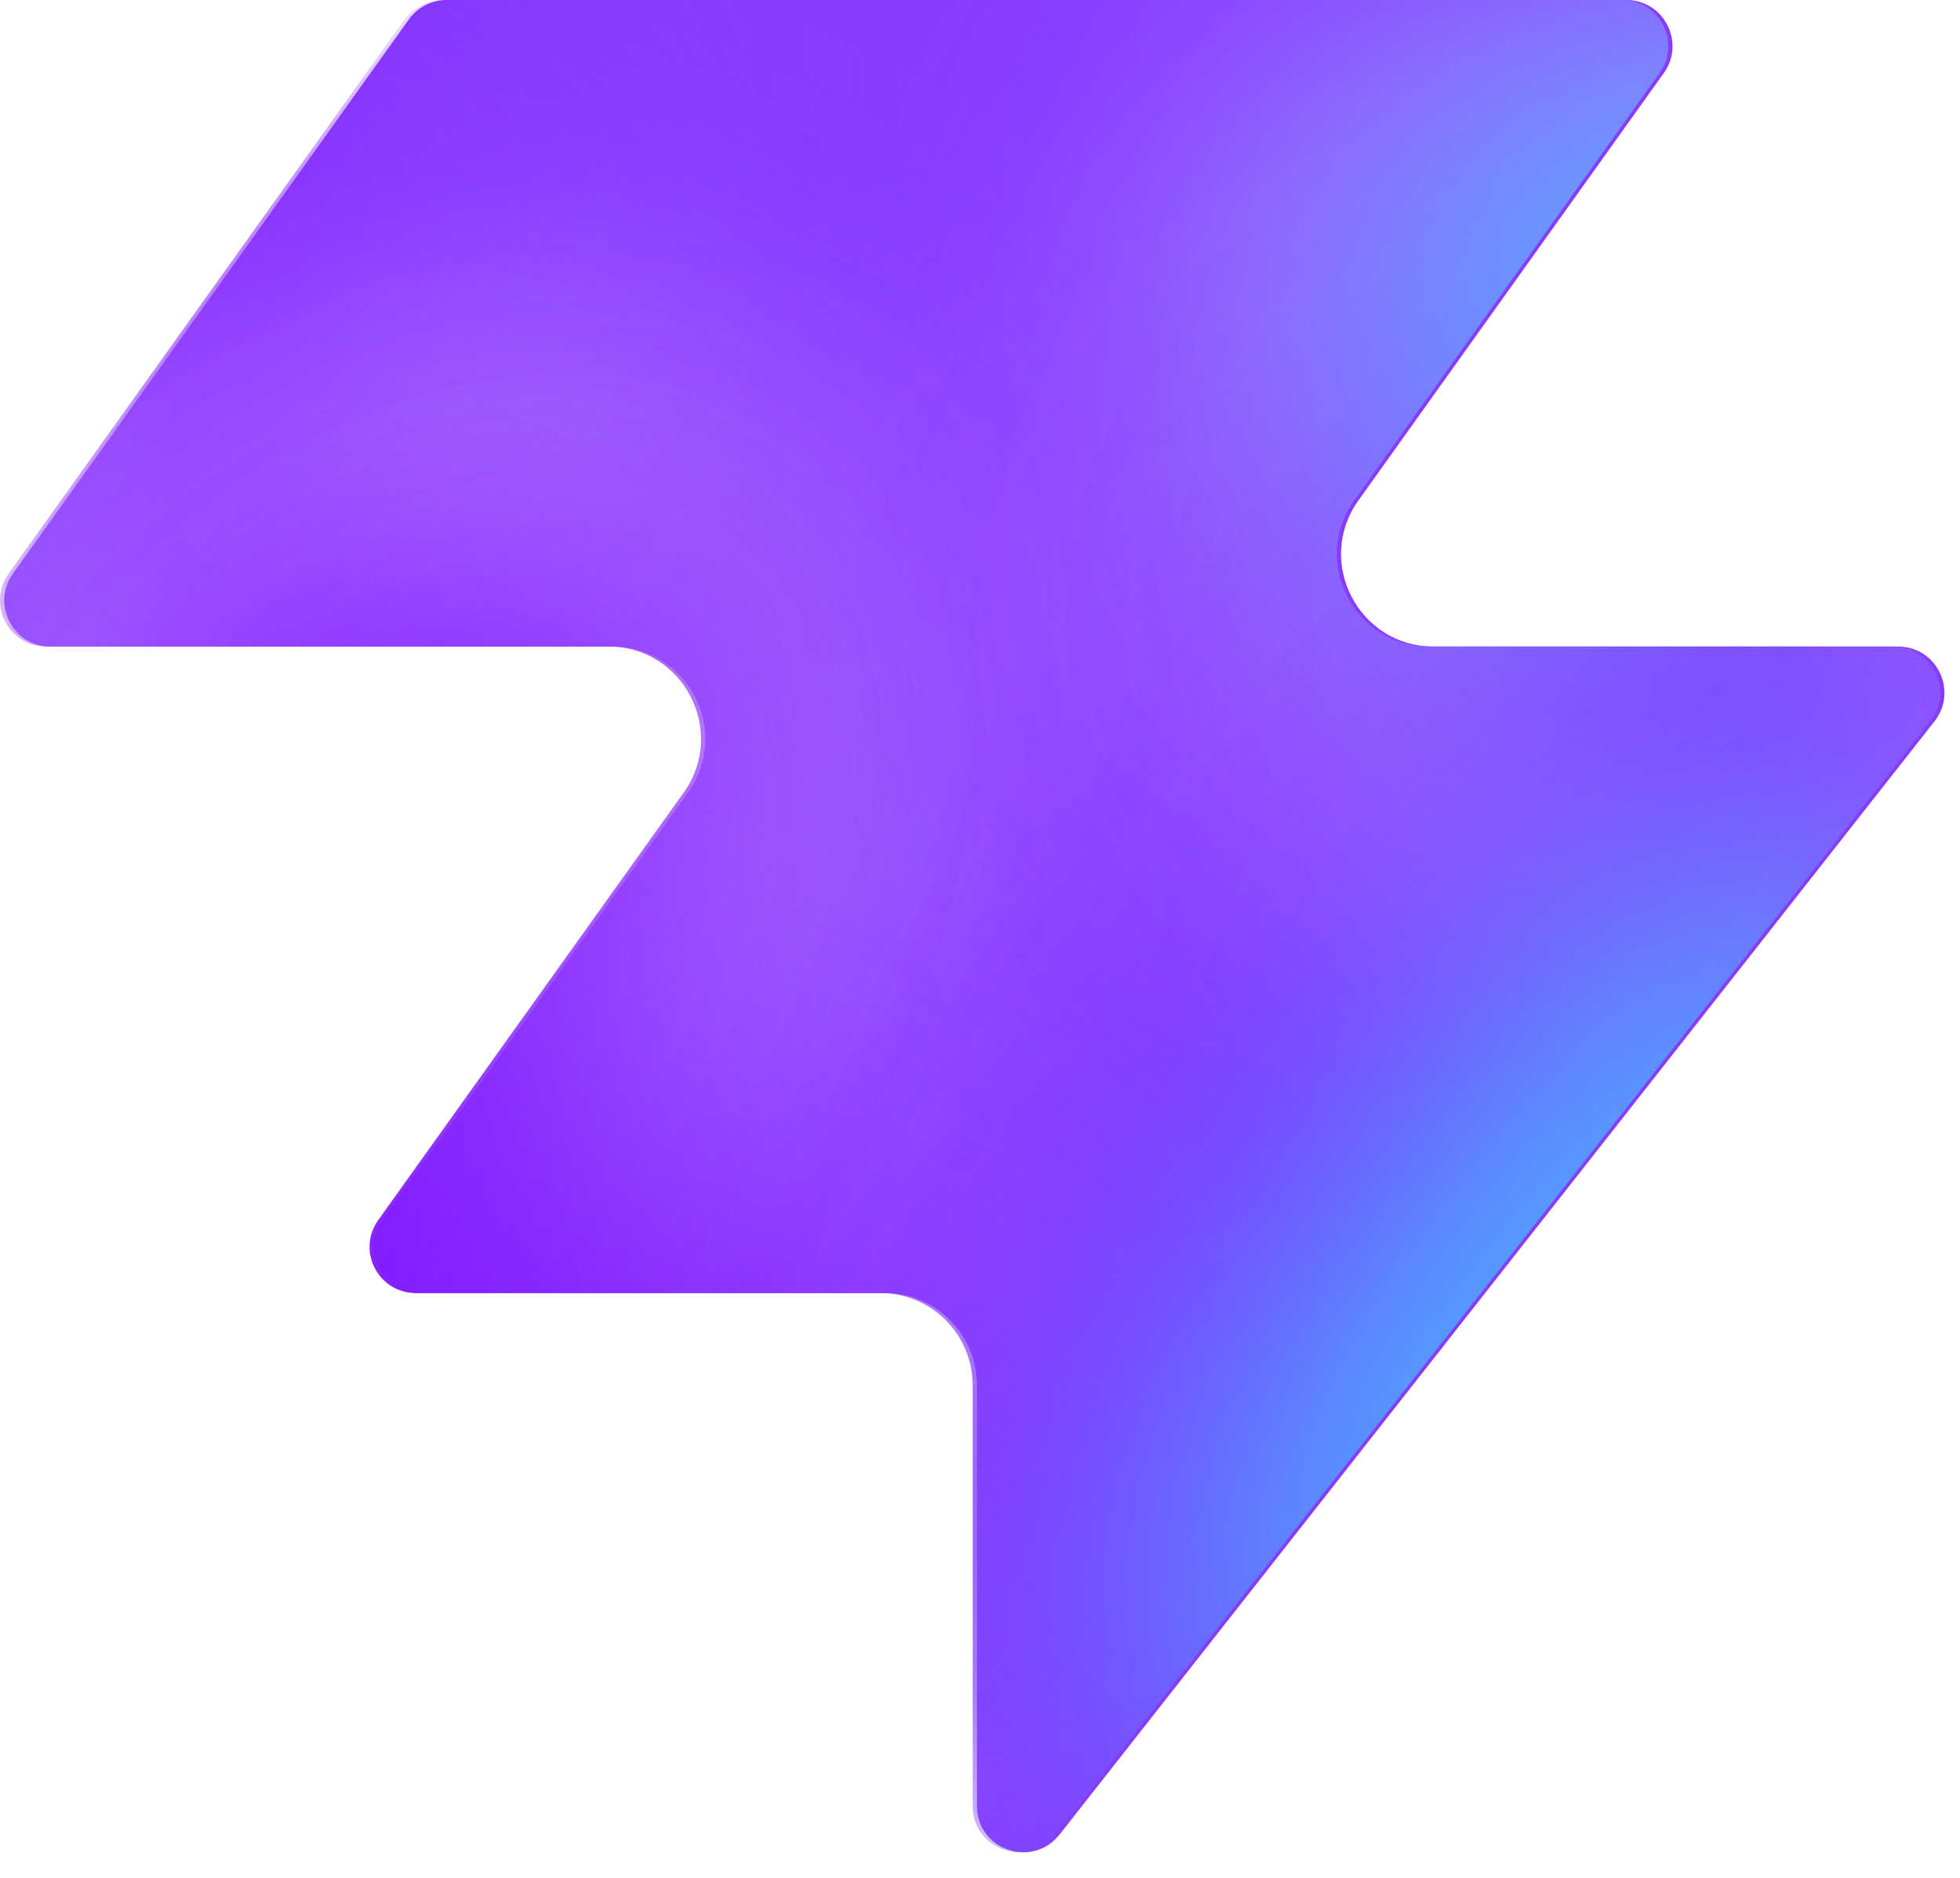
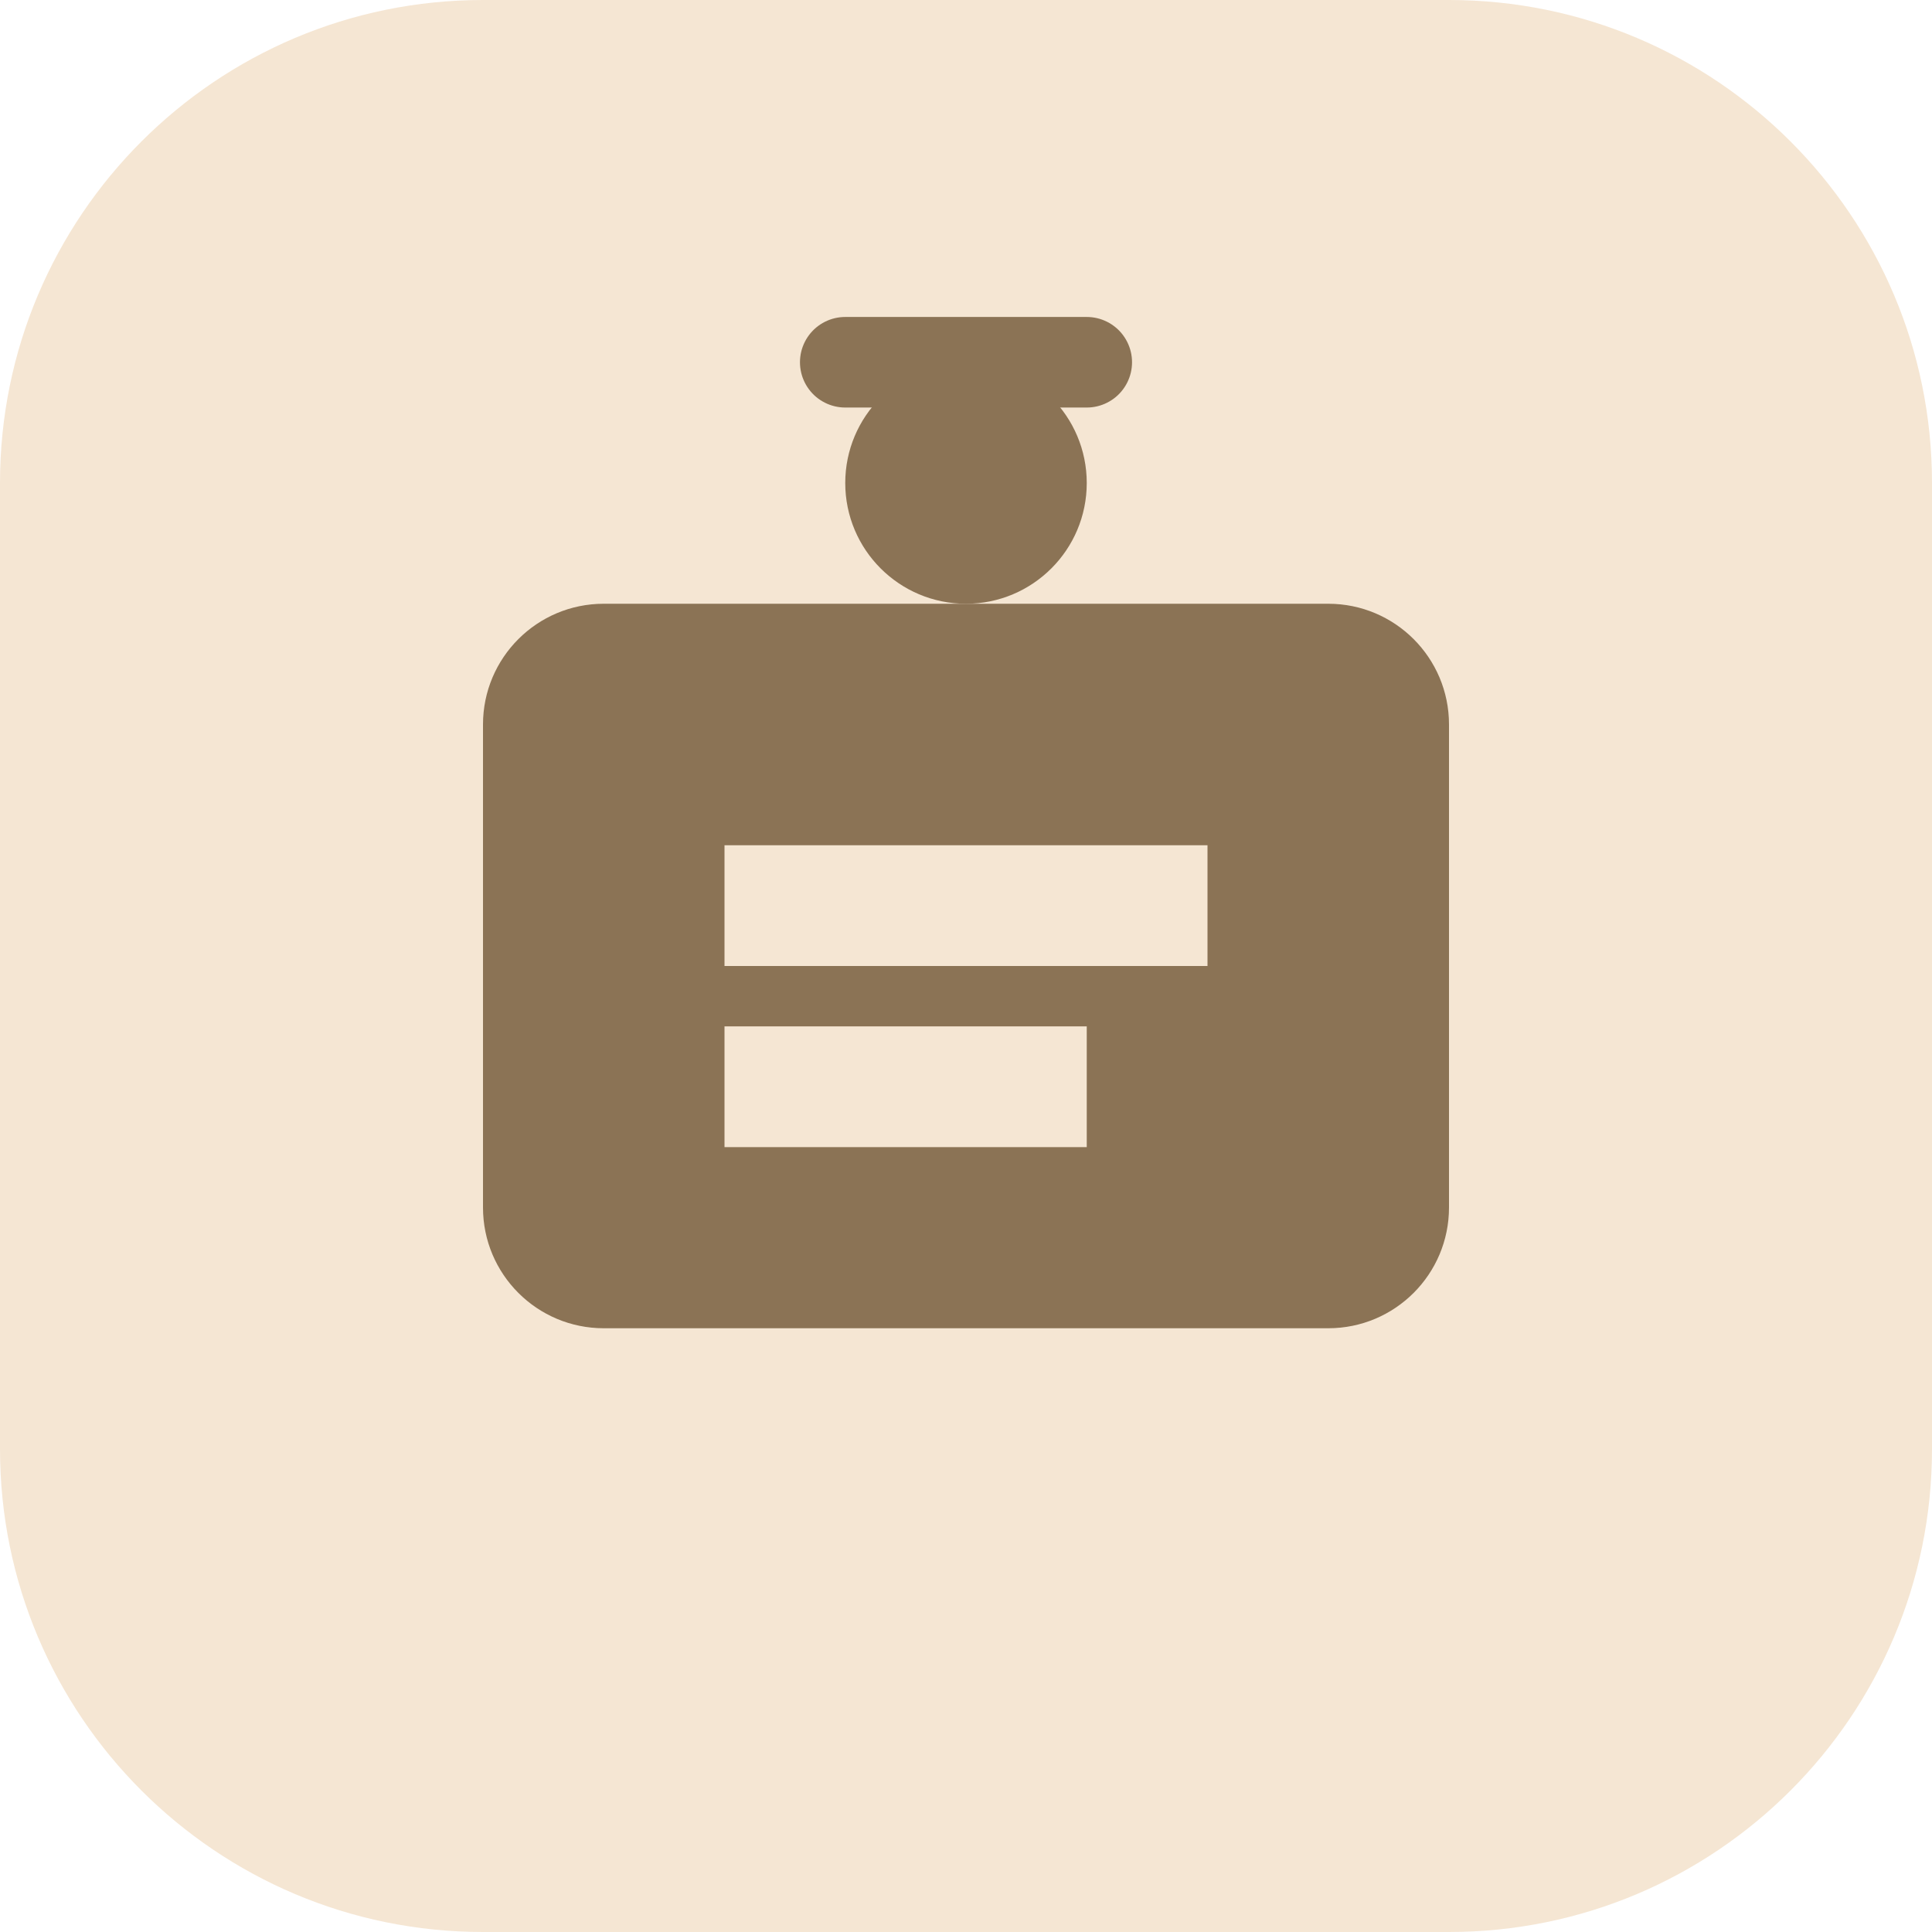
- <svg xmlns="http://www.w3.org/2000/svg" width="48" height="46" fill="none" viewBox="0 0 48 46">
-   <path fill="#863bff" d="M25.946 44.938c-.664.845-2.021.375-2.021-.698V33.937a2.26 2.26 0 0 0-2.262-2.262H10.287c-.92 0-1.456-1.04-.92-1.788l7.48-10.471c1.07-1.497 0-3.578-1.842-3.578H1.237c-.92 0-1.456-1.04-.92-1.788L10.013.474c.214-.297.556-.474.92-.474h28.894c.92 0 1.456 1.04.92 1.788l-7.48 10.471c-1.07 1.498 0 3.579 1.842 3.579h11.377c.943 0 1.473 1.088.89 1.83L25.947 44.94z" style="fill:#863bff;fill:color(display-p3 .525 .23 1);fill-opacity:1" />
-   <mask id="a" width="48" height="46" x="0" y="0" maskUnits="userSpaceOnUse" style="mask-type:alpha">
-     <path fill="#000" d="M25.842 44.938c-.664.844-2.021.375-2.021-.698V33.937a2.26 2.26 0 0 0-2.262-2.262H10.183c-.92 0-1.456-1.04-.92-1.788l7.48-10.471c1.07-1.498 0-3.579-1.842-3.579H1.133c-.92 0-1.456-1.04-.92-1.787L9.91.473c.214-.297.556-.474.92-.474h28.894c.92 0 1.456 1.04.92 1.788l-7.48 10.471c-1.07 1.498 0 3.578 1.842 3.578h11.377c.943 0 1.473 1.088.89 1.832L25.843 44.94z" style="fill:#000;fill-opacity:1" />
-   </mask>
-   <g mask="url(#a)">
-     <g filter="url(#b)">
-       <ellipse cx="5.508" cy="14.704" fill="#ede6ff" rx="5.508" ry="14.704" style="fill:#ede6ff;fill:color(display-p3 .927 .903 1);fill-opacity:1" transform="matrix(.00324 1 1 -.00324 -4.47 31.516)" />
-     </g>
-     <g filter="url(#c)">
-       <ellipse cx="10.399" cy="29.851" fill="#ede6ff" rx="10.399" ry="29.851" style="fill:#ede6ff;fill:color(display-p3 .927 .903 1);fill-opacity:1" transform="matrix(.00324 1 1 -.00324 -39.328 7.883)" />
-     </g>
-     <g filter="url(#d)">
-       <ellipse cx="5.508" cy="30.487" fill="#7e14ff" rx="5.508" ry="30.487" style="fill:#7e14ff;fill:color(display-p3 .492 .077 1);fill-opacity:1" transform="rotate(89.814 -25.913 -14.639)scale(1 -1)" />
-     </g>
-     <g filter="url(#e)">
-       <ellipse cx="5.508" cy="30.599" fill="#7e14ff" rx="5.508" ry="30.599" style="fill:#7e14ff;fill:color(display-p3 .492 .077 1);fill-opacity:1" transform="rotate(89.814 -32.644 -3.334)scale(1 -1)" />
-     </g>
-     <g filter="url(#f)">
-       <ellipse cx="5.508" cy="30.599" fill="#7e14ff" rx="5.508" ry="30.599" style="fill:#7e14ff;fill:color(display-p3 .492 .077 1);fill-opacity:1" transform="matrix(.00324 1 1 -.00324 -34.34 30.47)" />
-     </g>
-     <g filter="url(#g)">
-       <ellipse cx="14.072" cy="22.078" fill="#ede6ff" rx="14.072" ry="22.078" style="fill:#ede6ff;fill:color(display-p3 .927 .903 1);fill-opacity:1" transform="rotate(93.35 24.506 48.493)scale(-1 1)" />
-     </g>
-     <g filter="url(#h)">
-       <ellipse cx="3.47" cy="21.501" fill="#7e14ff" rx="3.47" ry="21.501" style="fill:#7e14ff;fill:color(display-p3 .492 .077 1);fill-opacity:1" transform="rotate(89.009 28.708 47.59)scale(-1 1)" />
-     </g>
-     <g filter="url(#i)">
-       <ellipse cx="3.47" cy="21.501" fill="#7e14ff" rx="3.47" ry="21.501" style="fill:#7e14ff;fill:color(display-p3 .492 .077 1);fill-opacity:1" transform="rotate(89.009 28.708 47.59)scale(-1 1)" />
-     </g>
-     <g filter="url(#j)">
-       <ellipse cx=".387" cy="8.972" fill="#7e14ff" rx="4.407" ry="29.108" style="fill:#7e14ff;fill:color(display-p3 .492 .077 1);fill-opacity:1" transform="rotate(39.51 .387 8.972)" />
-     </g>
-     <g filter="url(#k)">
-       <ellipse cx="47.523" cy="-6.092" fill="#7e14ff" rx="4.407" ry="29.108" style="fill:#7e14ff;fill:color(display-p3 .492 .077 1);fill-opacity:1" transform="rotate(37.892 47.523 -6.092)" />
-     </g>
-     <g filter="url(#l)">
-       <ellipse cx="41.412" cy="6.333" fill="#47bfff" rx="5.971" ry="9.665" style="fill:#47bfff;fill:color(display-p3 .28 .748 1);fill-opacity:1" transform="rotate(37.892 41.412 6.333)" />
-     </g>
-     <g filter="url(#m)">
-       <ellipse cx="-1.879" cy="38.332" fill="#7e14ff" rx="4.407" ry="29.108" style="fill:#7e14ff;fill:color(display-p3 .492 .077 1);fill-opacity:1" transform="rotate(37.892 -1.88 38.332)" />
-     </g>
-     <g filter="url(#n)">
-       <ellipse cx="-1.879" cy="38.332" fill="#7e14ff" rx="4.407" ry="29.108" style="fill:#7e14ff;fill:color(display-p3 .492 .077 1);fill-opacity:1" transform="rotate(37.892 -1.88 38.332)" />
-     </g>
-     <g filter="url(#o)">
-       <ellipse cx="35.651" cy="29.907" fill="#7e14ff" rx="4.407" ry="29.108" style="fill:#7e14ff;fill:color(display-p3 .492 .077 1);fill-opacity:1" transform="rotate(37.892 35.651 29.907)" />
-     </g>
-     <g filter="url(#p)">
-       <ellipse cx="38.418" cy="32.4" fill="#47bfff" rx="5.971" ry="15.297" style="fill:#47bfff;fill:color(display-p3 .28 .748 1);fill-opacity:1" transform="rotate(37.892 38.418 32.4)" />
-     </g>
-   </g>
-   <defs>
-     <filter id="b" width="60.045" height="41.654" x="-19.77" y="16.149" color-interpolation-filters="sRGB" filterUnits="userSpaceOnUse">
-       <feFlood flood-opacity="0" result="BackgroundImageFix" />
-       <feBlend in="SourceGraphic" in2="BackgroundImageFix" result="shape" />
-       <feGaussianBlur result="effect1_foregroundBlur_2002_17158" stdDeviation="7.659" />
-     </filter>
-     <filter id="c" width="90.34" height="51.437" x="-54.613" y="-7.533" color-interpolation-filters="sRGB" filterUnits="userSpaceOnUse">
-       <feFlood flood-opacity="0" result="BackgroundImageFix" />
-       <feBlend in="SourceGraphic" in2="BackgroundImageFix" result="shape" />
-       <feGaussianBlur result="effect1_foregroundBlur_2002_17158" stdDeviation="7.659" />
-     </filter>
-     <filter id="d" width="79.355" height="29.4" x="-49.64" y="2.03" color-interpolation-filters="sRGB" filterUnits="userSpaceOnUse">
-       <feFlood flood-opacity="0" result="BackgroundImageFix" />
-       <feBlend in="SourceGraphic" in2="BackgroundImageFix" result="shape" />
-       <feGaussianBlur result="effect1_foregroundBlur_2002_17158" stdDeviation="4.596" />
-     </filter>
-     <filter id="e" width="79.579" height="29.4" x="-45.045" y="20.029" color-interpolation-filters="sRGB" filterUnits="userSpaceOnUse">
-       <feFlood flood-opacity="0" result="BackgroundImageFix" />
-       <feBlend in="SourceGraphic" in2="BackgroundImageFix" result="shape" />
-       <feGaussianBlur result="effect1_foregroundBlur_2002_17158" stdDeviation="4.596" />
-     </filter>
-     <filter id="f" width="79.579" height="29.4" x="-43.513" y="21.178" color-interpolation-filters="sRGB" filterUnits="userSpaceOnUse">
-       <feFlood flood-opacity="0" result="BackgroundImageFix" />
-       <feBlend in="SourceGraphic" in2="BackgroundImageFix" result="shape" />
-       <feGaussianBlur result="effect1_foregroundBlur_2002_17158" stdDeviation="4.596" />
-     </filter>
-     <filter id="g" width="74.749" height="58.852" x="15.756" y="-17.901" color-interpolation-filters="sRGB" filterUnits="userSpaceOnUse">
-       <feFlood flood-opacity="0" result="BackgroundImageFix" />
-       <feBlend in="SourceGraphic" in2="BackgroundImageFix" result="shape" />
-       <feGaussianBlur result="effect1_foregroundBlur_2002_17158" stdDeviation="7.659" />
-     </filter>
-     <filter id="h" width="61.377" height="25.362" x="23.548" y="2.284" color-interpolation-filters="sRGB" filterUnits="userSpaceOnUse">
-       <feFlood flood-opacity="0" result="BackgroundImageFix" />
-       <feBlend in="SourceGraphic" in2="BackgroundImageFix" result="shape" />
-       <feGaussianBlur result="effect1_foregroundBlur_2002_17158" stdDeviation="4.596" />
-     </filter>
-     <filter id="i" width="61.377" height="25.362" x="23.548" y="2.284" color-interpolation-filters="sRGB" filterUnits="userSpaceOnUse">
-       <feFlood flood-opacity="0" result="BackgroundImageFix" />
-       <feBlend in="SourceGraphic" in2="BackgroundImageFix" result="shape" />
-       <feGaussianBlur result="effect1_foregroundBlur_2002_17158" stdDeviation="4.596" />
-     </filter>
-     <filter id="j" width="56.045" height="63.649" x="-27.636" y="-22.853" color-interpolation-filters="sRGB" filterUnits="userSpaceOnUse">
-       <feFlood flood-opacity="0" result="BackgroundImageFix" />
-       <feBlend in="SourceGraphic" in2="BackgroundImageFix" result="shape" />
-       <feGaussianBlur result="effect1_foregroundBlur_2002_17158" stdDeviation="4.596" />
-     </filter>
-     <filter id="k" width="54.814" height="64.646" x="20.116" y="-38.415" color-interpolation-filters="sRGB" filterUnits="userSpaceOnUse">
-       <feFlood flood-opacity="0" result="BackgroundImageFix" />
-       <feBlend in="SourceGraphic" in2="BackgroundImageFix" result="shape" />
-       <feGaussianBlur result="effect1_foregroundBlur_2002_17158" stdDeviation="4.596" />
-     </filter>
-     <filter id="l" width="33.541" height="35.313" x="24.641" y="-11.323" color-interpolation-filters="sRGB" filterUnits="userSpaceOnUse">
-       <feFlood flood-opacity="0" result="BackgroundImageFix" />
-       <feBlend in="SourceGraphic" in2="BackgroundImageFix" result="shape" />
-       <feGaussianBlur result="effect1_foregroundBlur_2002_17158" stdDeviation="4.596" />
-     </filter>
-     <filter id="m" width="54.814" height="64.646" x="-29.286" y="6.009" color-interpolation-filters="sRGB" filterUnits="userSpaceOnUse">
-       <feFlood flood-opacity="0" result="BackgroundImageFix" />
-       <feBlend in="SourceGraphic" in2="BackgroundImageFix" result="shape" />
-       <feGaussianBlur result="effect1_foregroundBlur_2002_17158" stdDeviation="4.596" />
-     </filter>
-     <filter id="n" width="54.814" height="64.646" x="-29.286" y="6.009" color-interpolation-filters="sRGB" filterUnits="userSpaceOnUse">
-       <feFlood flood-opacity="0" result="BackgroundImageFix" />
-       <feBlend in="SourceGraphic" in2="BackgroundImageFix" result="shape" />
-       <feGaussianBlur result="effect1_foregroundBlur_2002_17158" stdDeviation="4.596" />
-     </filter>
-     <filter id="o" width="54.814" height="64.646" x="8.244" y="-2.416" color-interpolation-filters="sRGB" filterUnits="userSpaceOnUse">
-       <feFlood flood-opacity="0" result="BackgroundImageFix" />
-       <feBlend in="SourceGraphic" in2="BackgroundImageFix" result="shape" />
-       <feGaussianBlur result="effect1_foregroundBlur_2002_17158" stdDeviation="4.596" />
-     </filter>
-     <filter id="p" width="39.409" height="43.623" x="18.713" y="10.588" color-interpolation-filters="sRGB" filterUnits="userSpaceOnUse">
-       <feFlood flood-opacity="0" result="BackgroundImageFix" />
-       <feBlend in="SourceGraphic" in2="BackgroundImageFix" result="shape" />
-       <feGaussianBlur result="effect1_foregroundBlur_2002_17158" stdDeviation="4.596" />
-     </filter>
-   </defs>
+ <svg xmlns="http://www.w3.org/2000/svg" width="32" height="32" viewBox="0 0 32 32" fill="none">
+   <rect width="32" height="32" rx="8" fill="#F5E6D3" />
+   <path d="M8 12C8 10.895 8.895 10 10 10H22C23.105 10 24 10.895 24 12V20C24 21.105 23.105 22 22 22H10C8.895 22 8 21.105 8 20V12Z" fill="#8B7355" />
+   <path d="M12 14H20V16H12V14Z" fill="#F5E6D3" />
+   <path d="M12 17H18V19H12V17Z" fill="#F5E6D3" />
+   <circle cx="16" cy="8" r="2" fill="#8B7355" />
+   <path d="M14 6L18 6" stroke="#8B7355" stroke-width="1.5" stroke-linecap="round" />
</svg>
